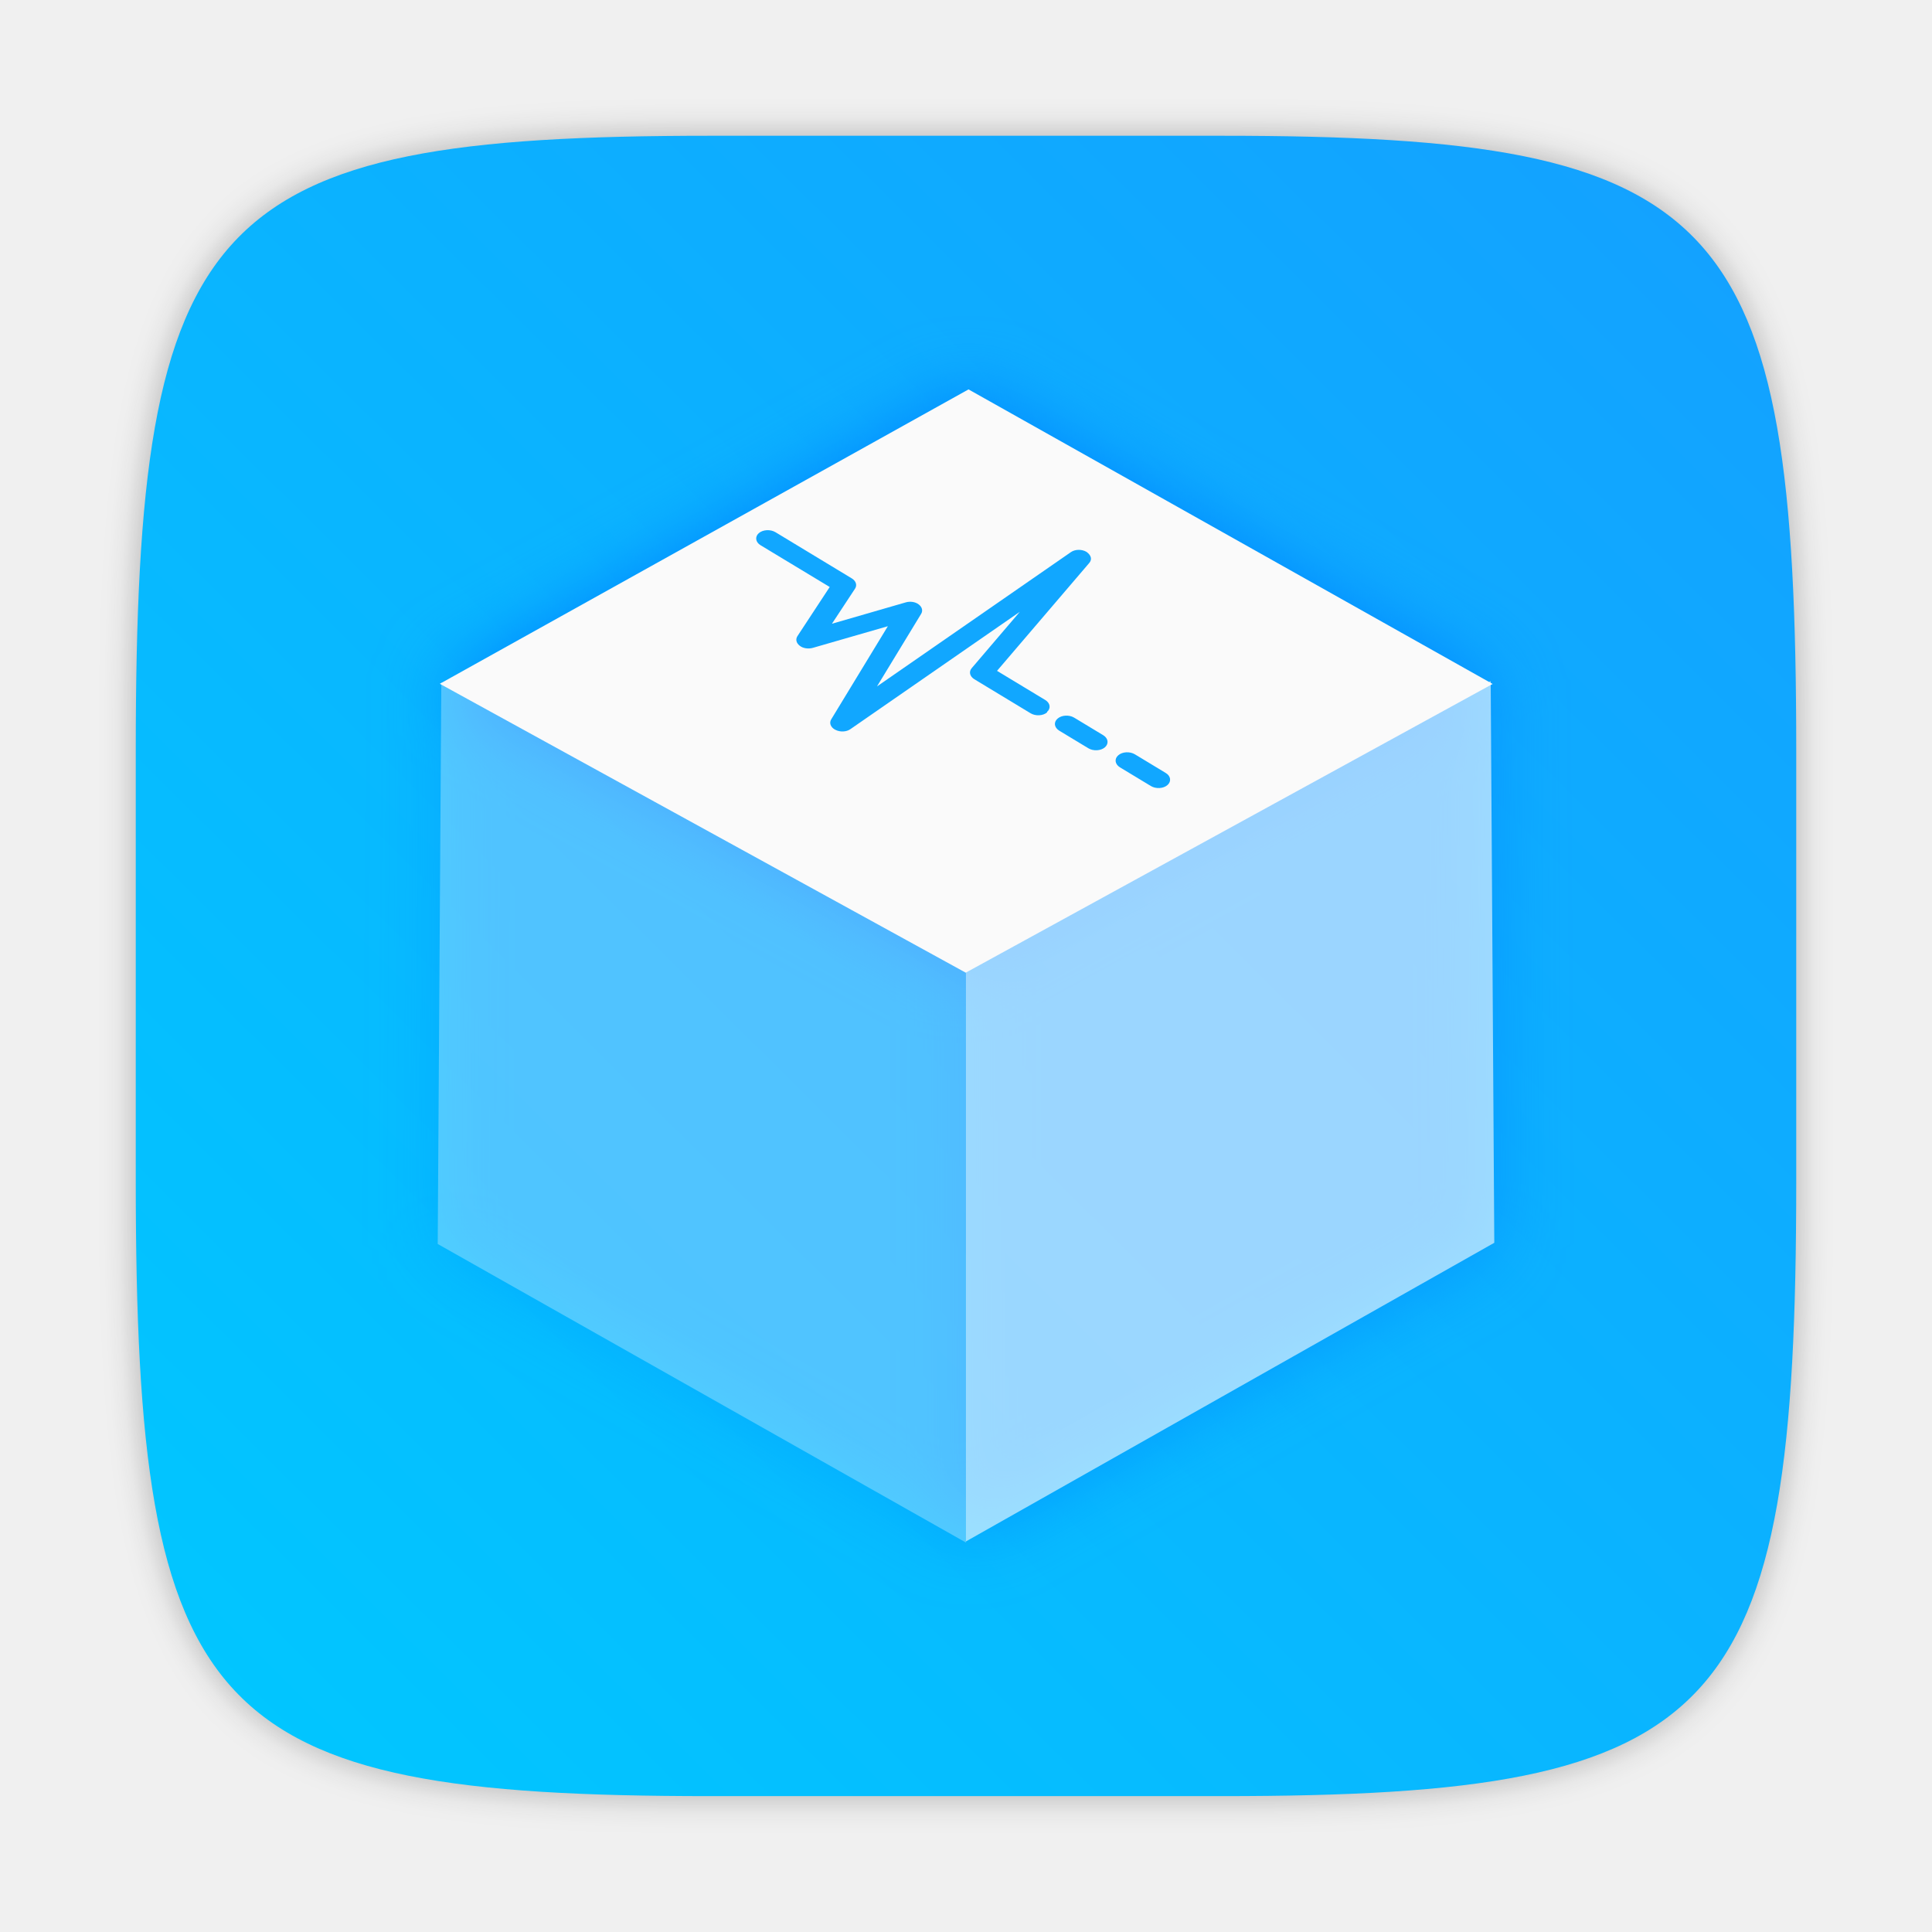
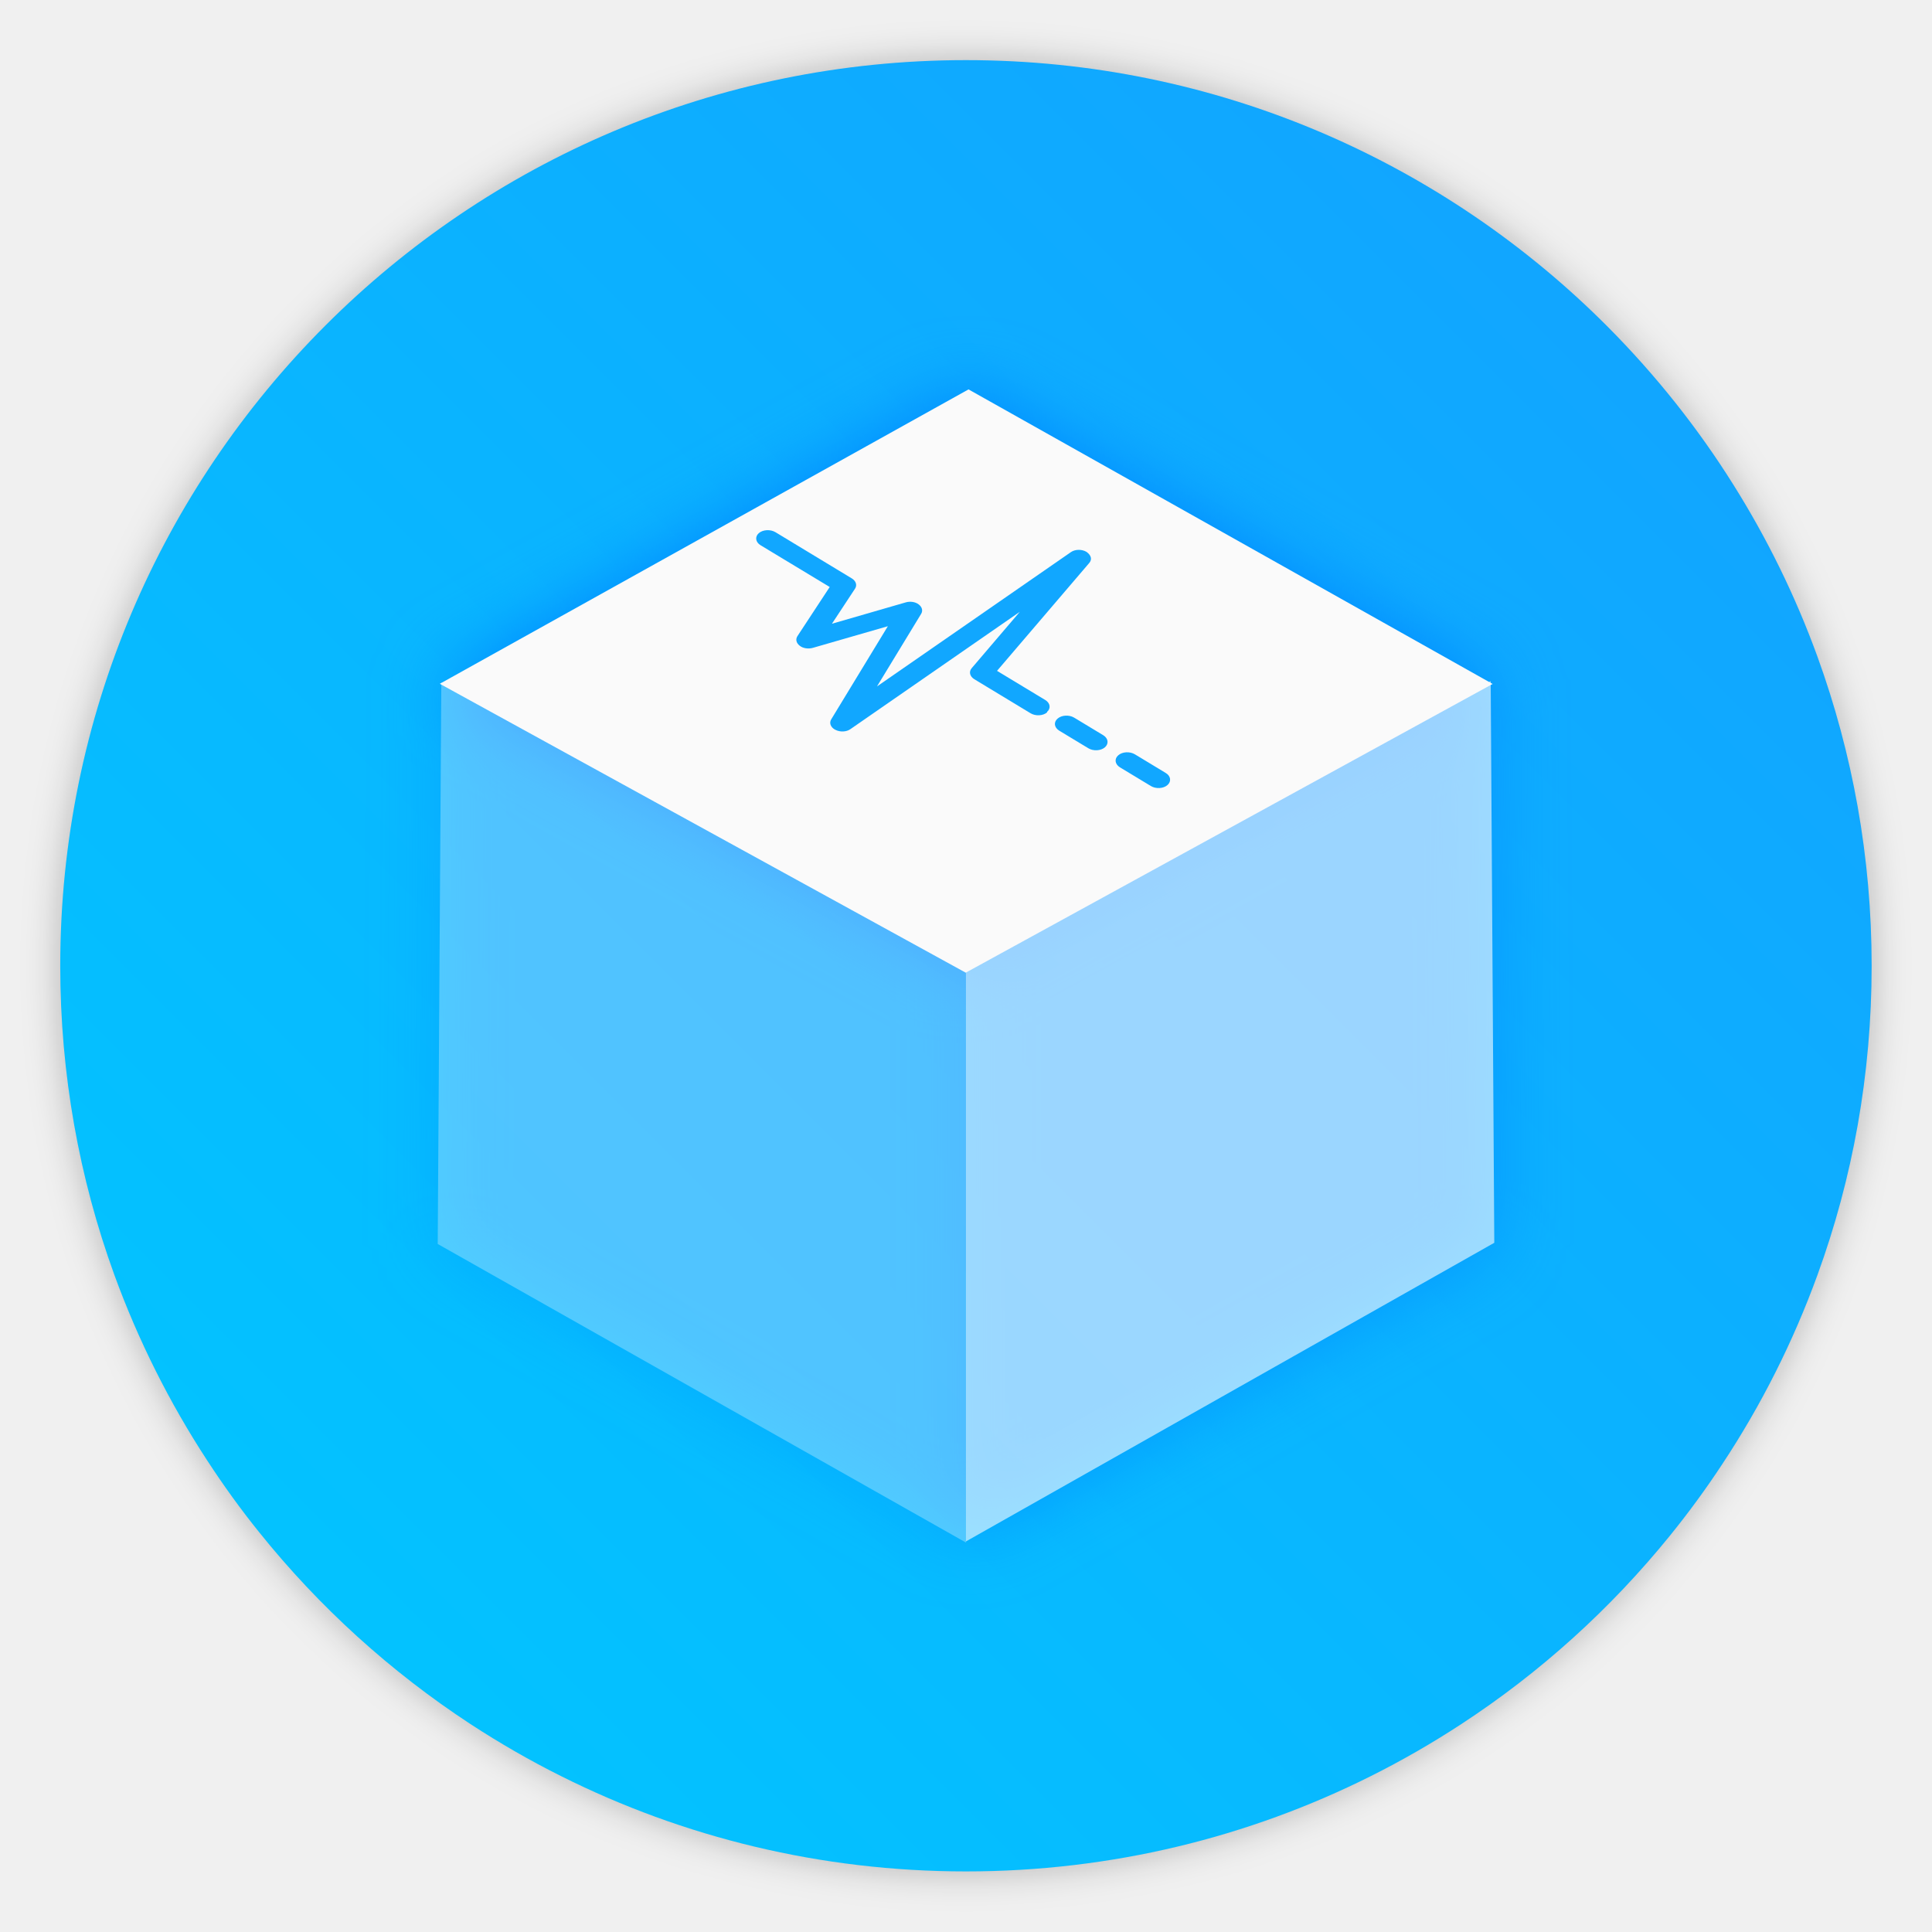
<svg xmlns="http://www.w3.org/2000/svg" width="64" height="64" version="1.1" viewBox="0 0 16.933 16.933">
  <defs>
-     <filter id="filter2761" x="-.024" y="-.024" width="1.048" height="1.048" color-interpolation-filters="sRGB">
-       <feGaussianBlur stdDeviation="0.146" />
+     <filter id="filter1208" x="-.078" y="-.072" width="1.157" height="1.144" color-interpolation-filters="sRGB">
+       <feGaussianBlur stdDeviation="0.432" />
    </filter>
-     <linearGradient id="linearGradient1024" x1="1.331" x2="15.65" y1="15.576" y2="1.17" gradientTransform="translate(-.00084984 .14045)" gradientUnits="userSpaceOnUse">
+     <filter id="filter11290" x="-.024" y="-.024" width="1.048" height="1.048" color-interpolation-filters="sRGB">
+       <feGaussianBlur stdDeviation="0.159" />
+     </filter>
+     <linearGradient id="linearGradient1005" x1=".739" x2="16.388" y1="16.296" y2=".647" gradientTransform="translate(-.03491 .0064999)" gradientUnits="userSpaceOnUse">
      <stop stop-color="#00c8ff" offset="0" />
      <stop stop-color="#14a0ff" offset="1" />
    </linearGradient>
-     <filter id="filter1208" x="-.078" y="-.072" width="1.157" height="1.144" color-interpolation-filters="sRGB">
-       <feGaussianBlur stdDeviation="0.432" />
-     </filter>
  </defs>
-   <path d="m10.708 1.19c4.405 0 5.035 0.673 5.035 5.388v3.776c0 4.715-0.63 5.388-5.035 5.388h-4.483c-4.405 0-5.035-0.673-5.035-5.388v-3.776c0-4.715 0.63-5.388 5.035-5.388z" enable-background="new" fill="#141414" filter="url(#filter2761)" opacity=".3" />
-   <path d="m10.708 1.19c4.405 0 5.035 0.673 5.035 5.388v3.776c0 4.715-0.63 5.388-5.035 5.388h-4.483c-4.405 0-5.035-0.673-5.035-5.388v-3.776c0-4.715 0.63-5.388 5.035-5.388z" enable-background="new" fill="url(#linearGradient1024)" />
+   <circle cx="8.466" cy="8.466" r="7.938" filter="url(#filter11290)" opacity=".25" stroke-width=".14" />
+   <path d="m16.404 8.466c0 0.952-0.167 1.864-0.475 2.709-0.214 0.588-0.494 1.143-0.834 1.657-0.142 0.216-0.295 0.425-0.457 0.625-0.52 0.642-1.137 1.201-1.831 1.654-0.255 0.167-0.521 0.32-0.795 0.457-1.067 0.534-2.271 0.834-3.546 0.834s-2.479-0.3-3.546-0.834c-0.275-0.137-0.54-0.29-0.796-0.457-0.702-0.46-1.327-1.027-1.851-1.68-0.163-0.202-0.315-0.413-0.457-0.631-0.33-0.505-0.604-1.051-0.814-1.627-0.307-0.845-0.474-1.757-0.474-2.708 0-4.384 3.554-7.938 7.938-7.938 2.2 0 4.192 0.895 5.63 2.342 0.414 0.417 0.783 0.879 1.096 1.379 0.296 0.471 0.544 0.976 0.737 1.507 0.307 0.846 0.475 1.758 0.475 2.709z" fill="url(#linearGradient1005)" stroke-width=".031" />
  <g transform="matrix(.7 0 0 .7 2.54 2.54)" fill="#0087ff" filter="url(#filter1208)">
    <g fill-rule="evenodd" stroke-width=".015">
      <path d="m8.466 15.671 6.615-3.739-0.045-7.033-6.57 3.6z" opacity=".6" />
      <path d="m8.467 15.686-6.615-3.739 0.045-7.033 6.57 3.6z" opacity=".3" />
      <path d="m1.878 4.933 6.62-3.686 6.562 3.688-6.597 3.615z" />
    </g>
    <path d="m9.483 5.29c-0.052 0.045-0.145 0.05-0.208 0.012l-0.704-0.426c-0.057-0.035-0.072-0.094-0.033-0.139l0.602-0.705-2.121 1.469c-0.05 0.035-0.129 0.039-0.188 0.008-0.003-0.002-0.006-0.003-0.01-0.005-0.051-0.031-0.069-0.082-0.042-0.126l0.709-1.166-0.939 0.271c-0.056 0.016-0.124 0.007-0.165-0.027-0.043-0.033-0.054-0.08-0.028-0.12l0.404-0.615-0.866-0.523c-0.063-0.038-0.073-0.106-0.022-0.151 0.052-0.045 0.145-0.05 0.209-0.012l0.955 0.578c0.053 0.032 0.07 0.085 0.041 0.129l-0.289 0.439 0.923-0.267c0.056-0.017 0.122-7e-3 0.163 0.025 0.043 0.032 0.055 0.079 0.031 0.118l-0.553 0.909 2.427-1.681c0.053-0.037 0.136-0.039 0.196-0.004 0.06 0.043 0.073 0.095 0.034 0.14l-1.154 1.35 0.604 0.365c0.063 0.038 0.073 0.106 0.021 0.15zm0.702 0.287-0.364-0.22c-0.063-0.038-0.157-0.033-0.208 0.012-0.052 0.045-0.042 0.112 0.021 0.151l0.364 0.22c0.063 0.038 0.157 0.033 0.208-0.012 0.051-0.045 0.042-0.112-0.021-0.151zm0.783 0.473-0.387-0.234c-0.063-0.038-0.157-0.033-0.208 0.012-0.052 0.045-0.042 0.112 0.021 0.151l0.387 0.234c0.063 0.038 0.157 0.033 0.208-0.012 0.051-0.045 0.042-0.113-0.021-0.151z" stroke-width=".045" />
  </g>
  <g transform="matrix(.7 0 0 .7 2.54 2.54)">
    <g fill-rule="evenodd" stroke-width=".015">
      <path d="m8.466 15.671 6.615-3.739-0.045-7.033-6.57 3.6z" fill="#fff" opacity=".6" />
      <path d="m8.467 15.686-6.615-3.739 0.045-7.033 6.57 3.6z" fill="#fffeff" opacity=".3" />
      <path d="m1.878 4.933 6.62-3.686 6.562 3.688-6.597 3.615z" fill="#fafafa" />
    </g>
    <path d="m9.483 5.29c-0.052 0.045-0.145 0.05-0.208 0.012l-0.704-0.426c-0.057-0.035-0.072-0.094-0.033-0.139l0.602-0.705-2.121 1.469c-0.05 0.035-0.129 0.039-0.188 0.008-0.003-0.002-0.006-0.003-0.01-0.005-0.051-0.031-0.069-0.082-0.042-0.126l0.709-1.166-0.939 0.271c-0.056 0.016-0.124 0.007-0.165-0.027-0.043-0.033-0.054-0.08-0.028-0.12l0.404-0.615-0.866-0.523c-0.063-0.038-0.073-0.106-0.022-0.151 0.052-0.045 0.145-0.05 0.209-0.012l0.955 0.578c0.053 0.032 0.07 0.085 0.041 0.129l-0.289 0.439 0.923-0.267c0.056-0.017 0.122-7e-3 0.163 0.025 0.043 0.032 0.055 0.079 0.031 0.118l-0.553 0.909 2.427-1.681c0.053-0.037 0.136-0.039 0.196-0.004 0.06 0.043 0.073 0.095 0.034 0.14l-1.154 1.35 0.604 0.365c0.063 0.038 0.073 0.106 0.021 0.15zm0.702 0.287-0.364-0.22c-0.063-0.038-0.157-0.033-0.208 0.012-0.052 0.045-0.042 0.112 0.021 0.151l0.364 0.22c0.063 0.038 0.157 0.033 0.208-0.012 0.051-0.045 0.042-0.112-0.021-0.151zm0.783 0.473-0.387-0.234c-0.063-0.038-0.157-0.033-0.208 0.012-0.052 0.045-0.042 0.112 0.021 0.151l0.387 0.234c0.063 0.038 0.157 0.033 0.208-0.012 0.051-0.045 0.042-0.113-0.021-0.151z" fill="#11a7ff" stroke-width=".045" />
  </g>
+   <g transform="translate(28.132 .37405)" fill="#5e4aa6" stroke-width=".265">
+     <circle cx="-330.35" cy="-328.38" r="0" />
+     <circle cx="-312.11" cy="-326.25" r="0" />
+     <circle cx="-306.02" cy="-333.07" r="0" />
+     <circle cx="-308.84" cy="-326.01" r="0" />
+   </g>
</svg>
